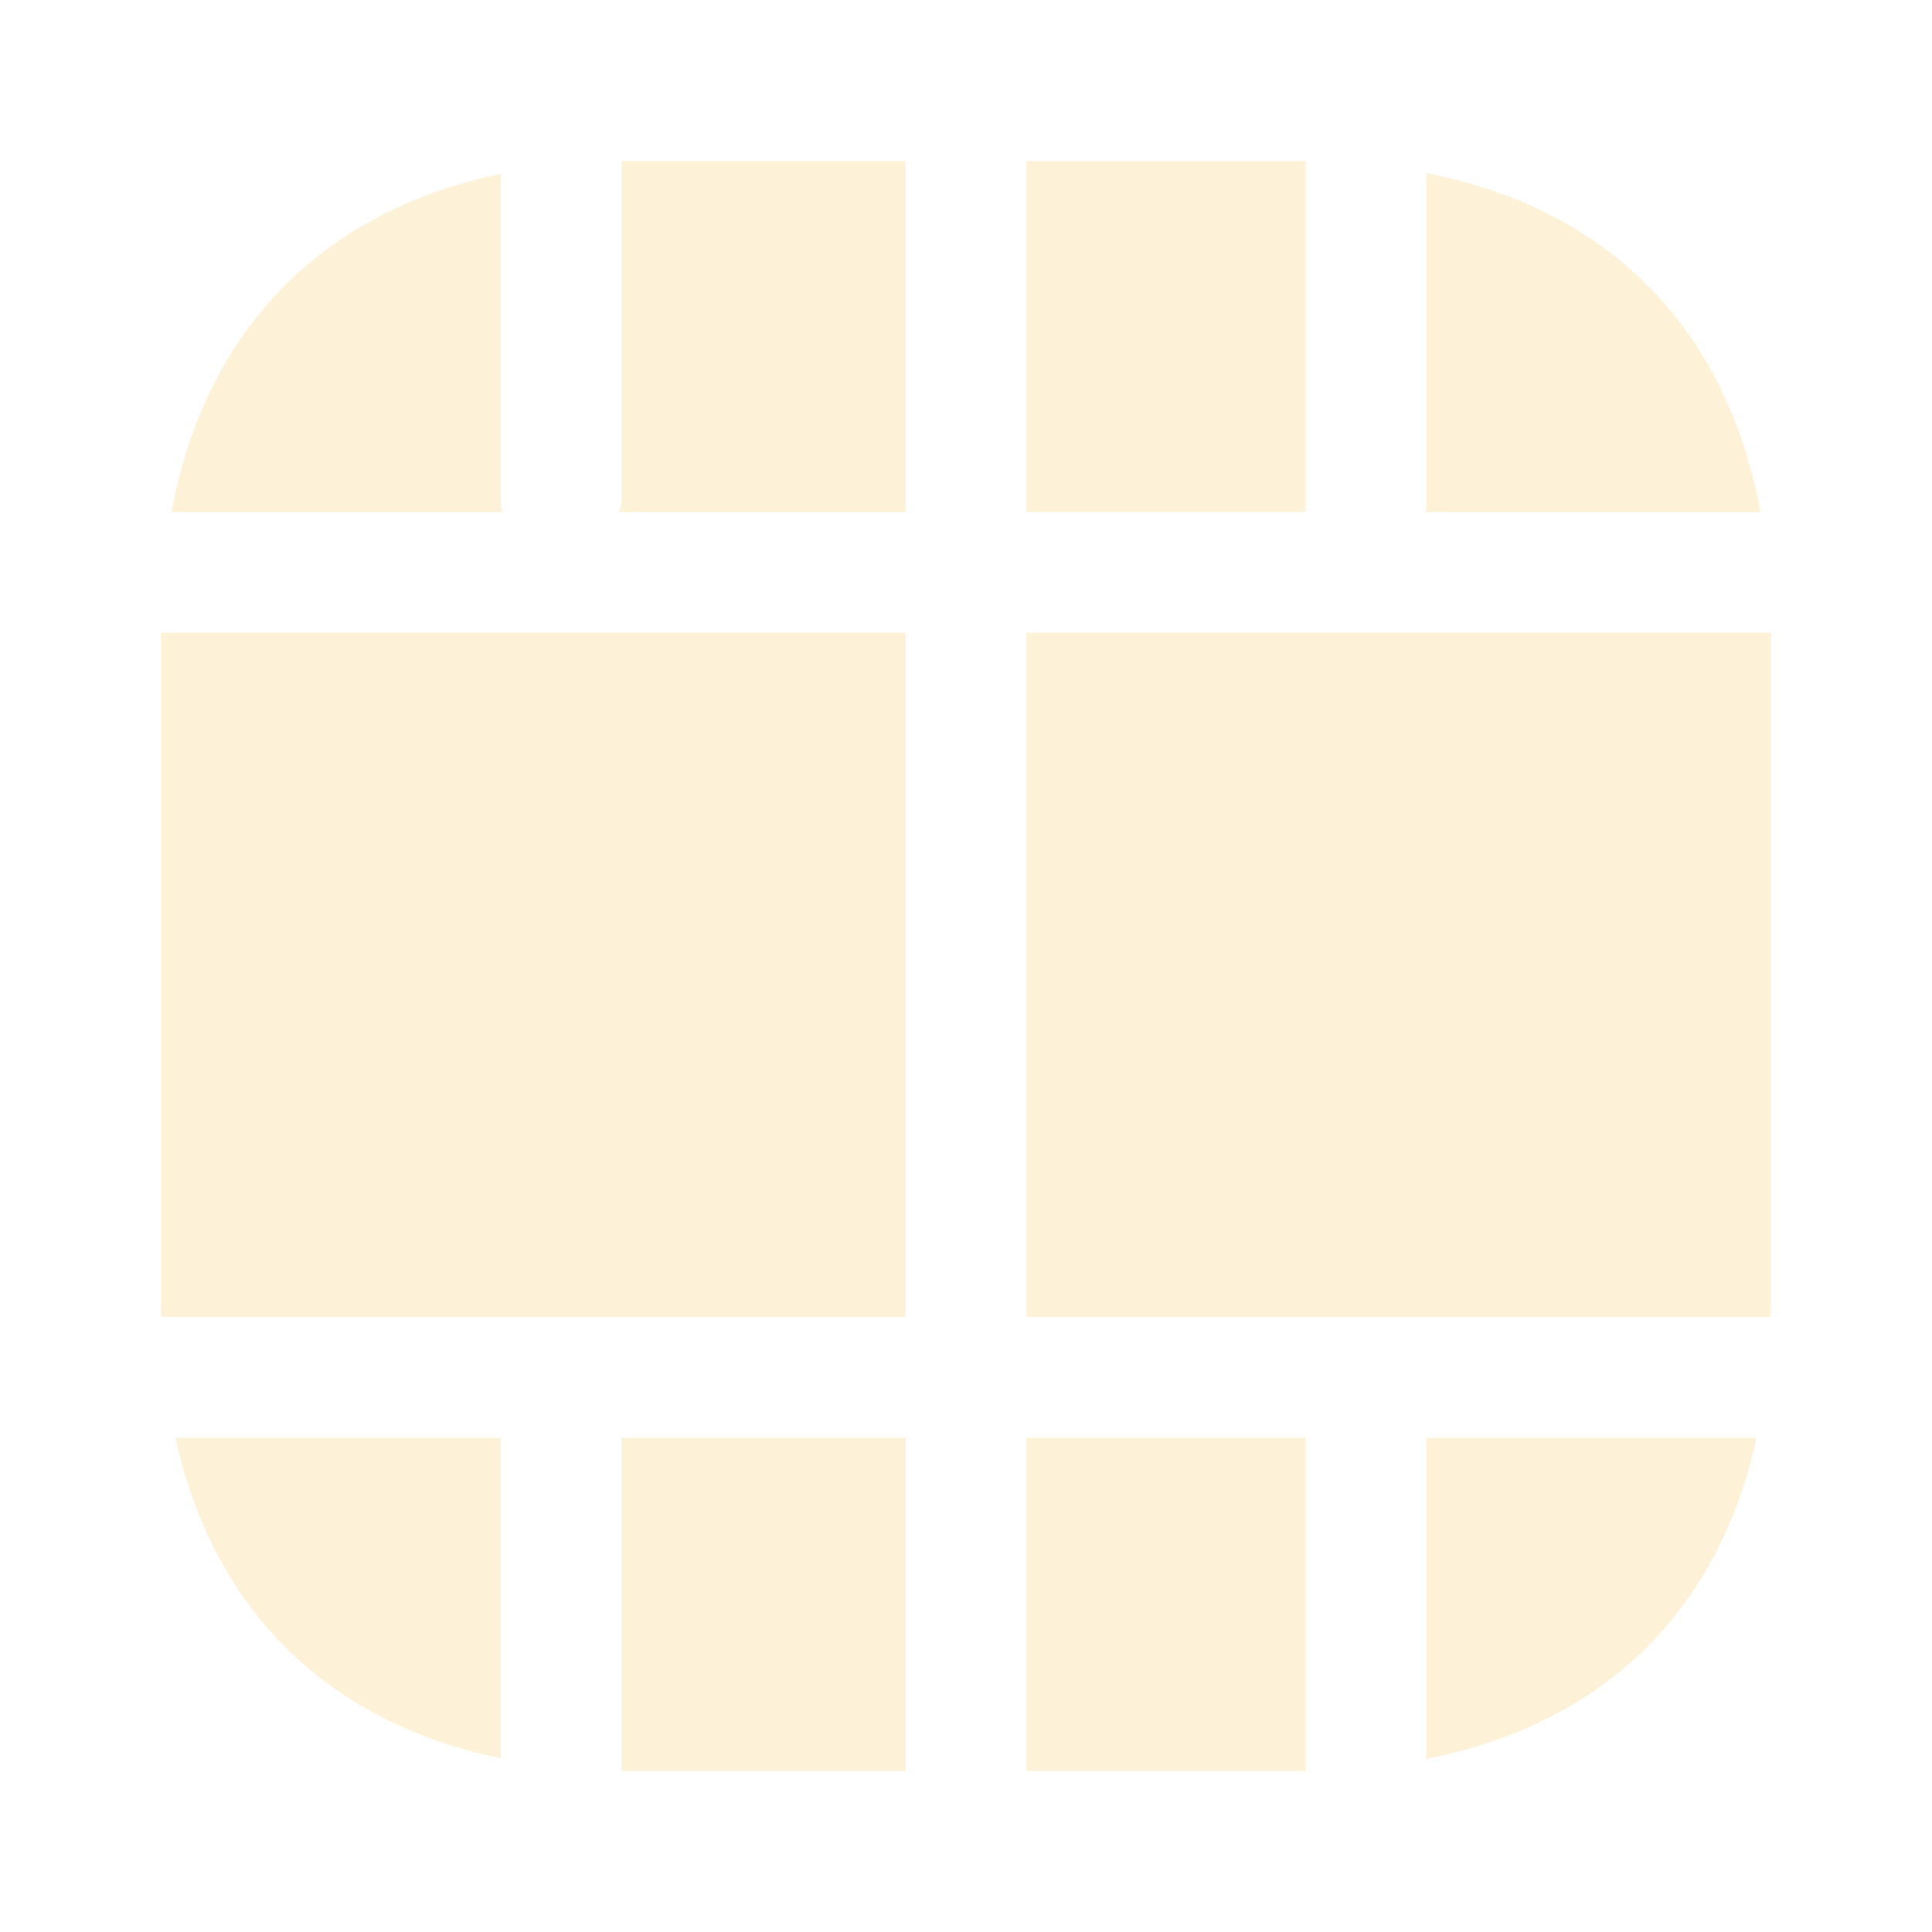
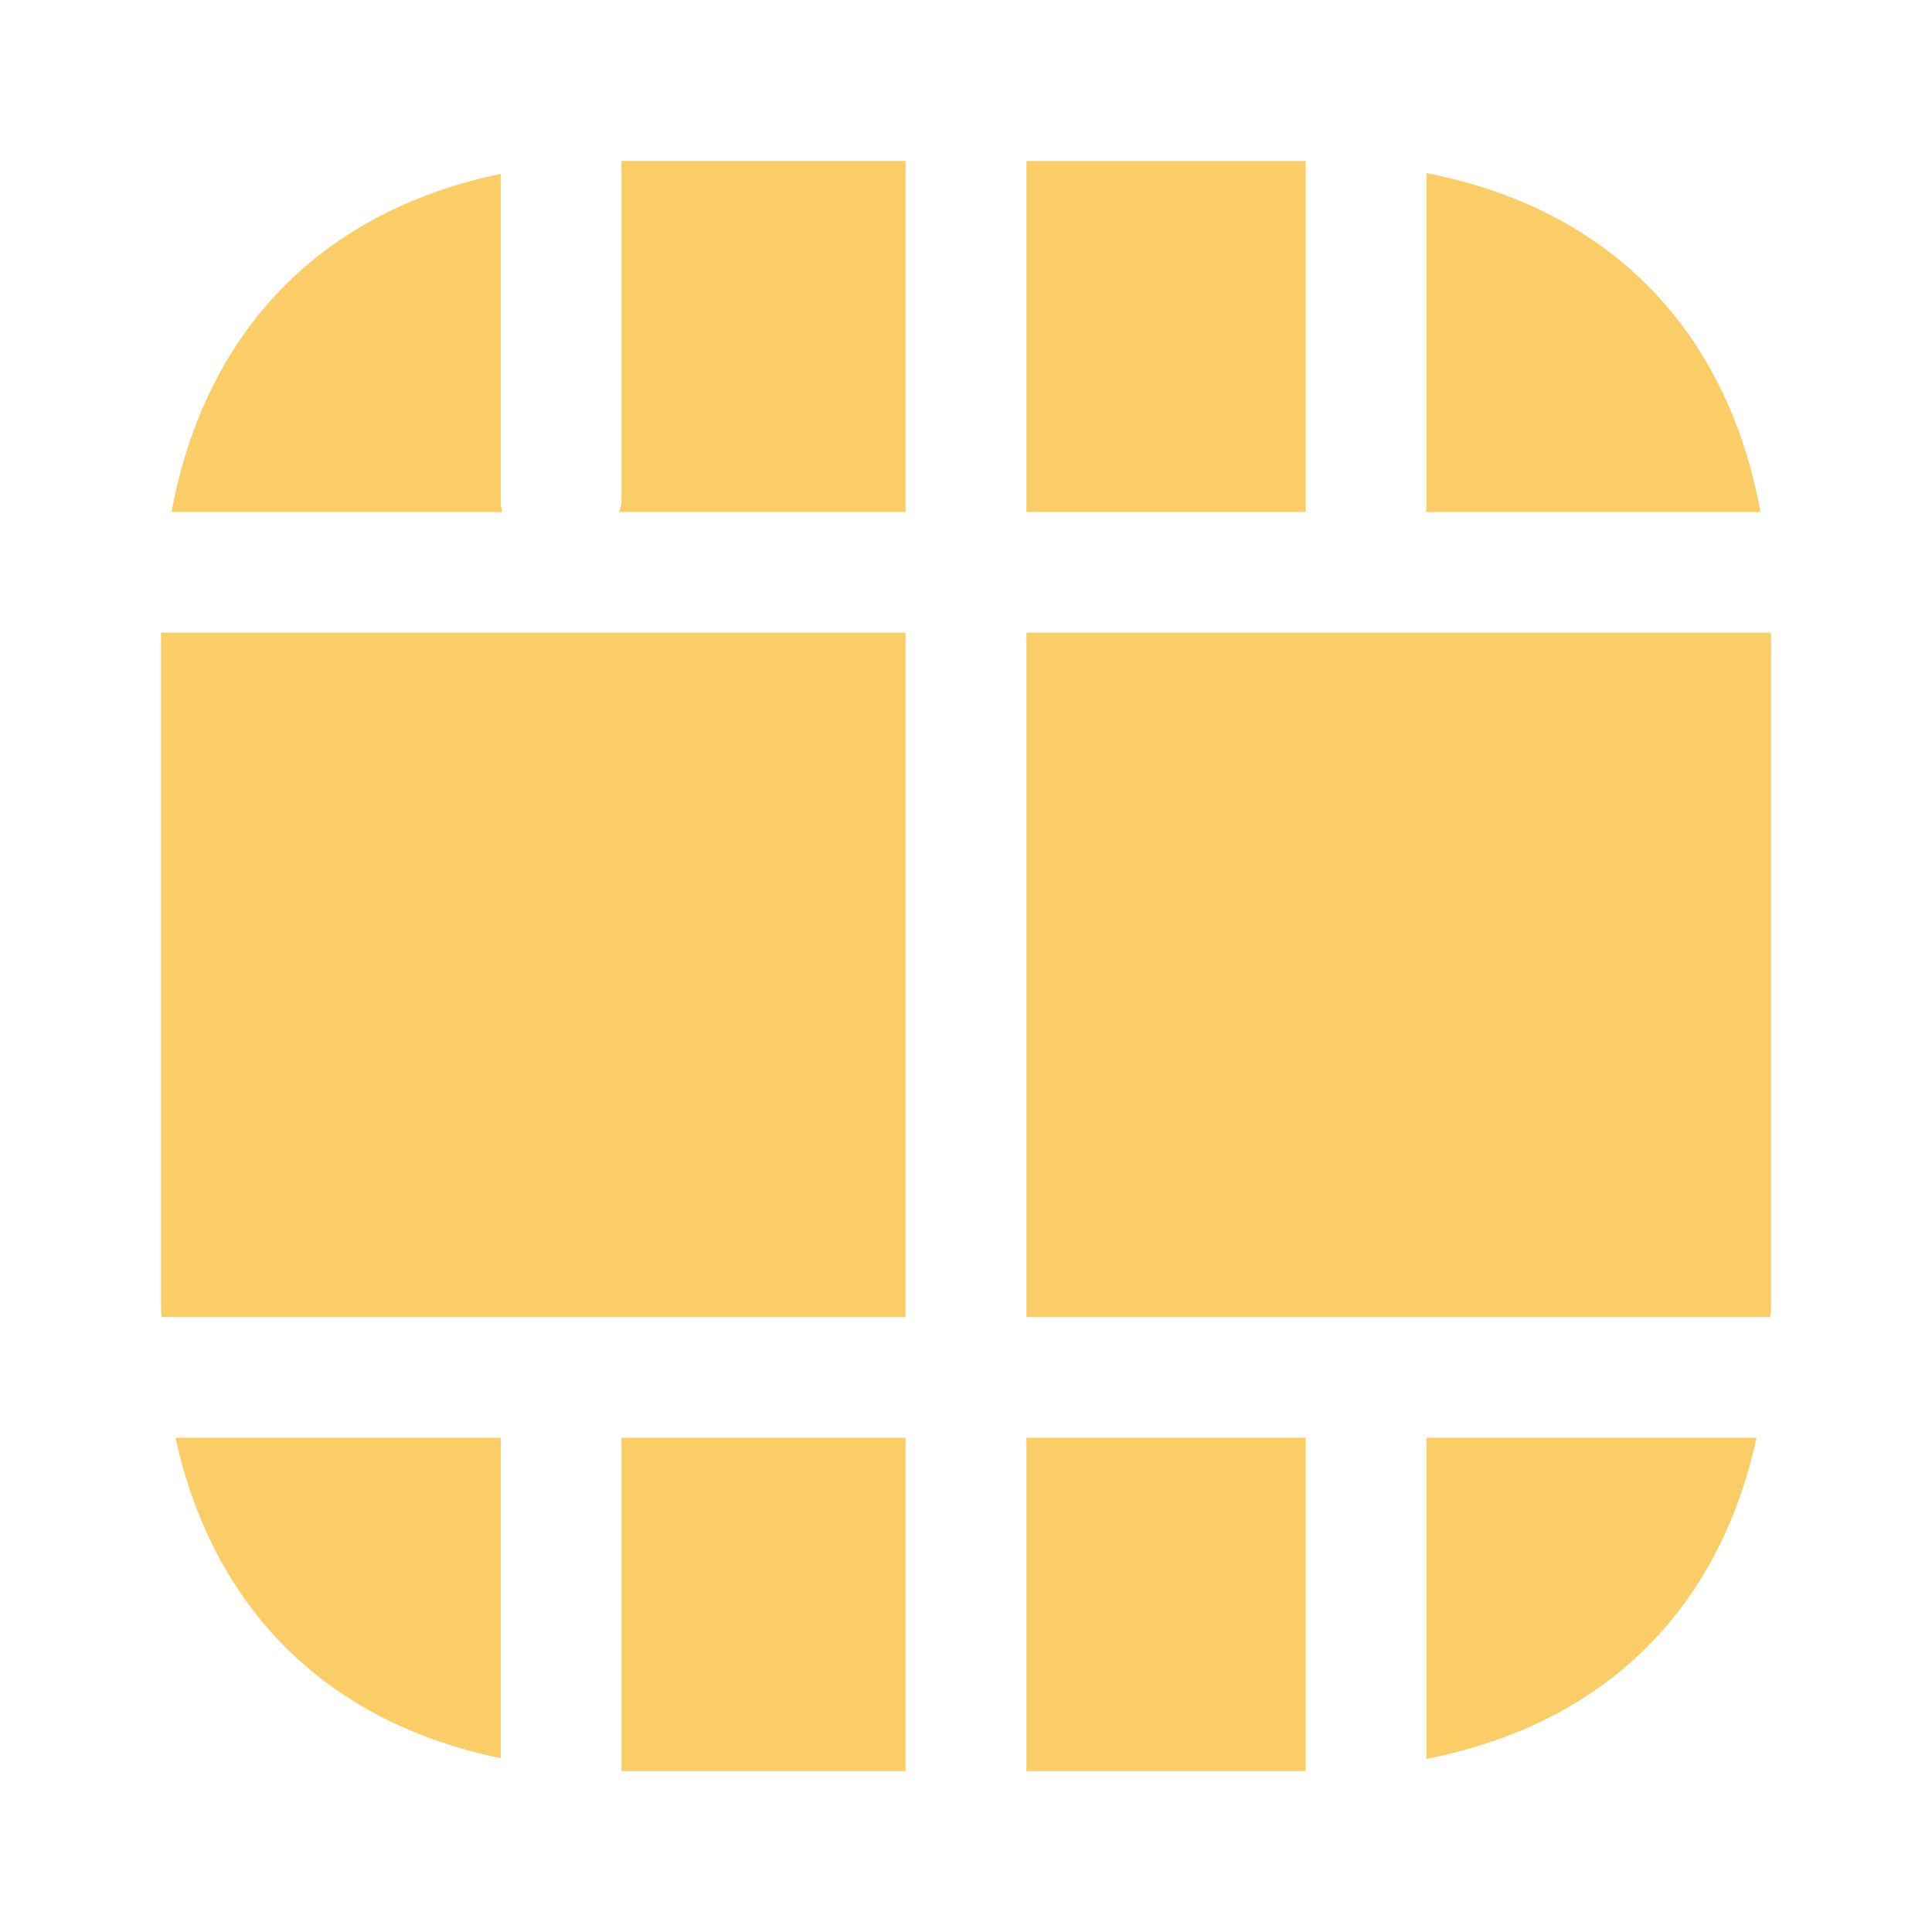
<svg xmlns="http://www.w3.org/2000/svg" width="22" height="22" viewBox="0 0 22 22" fill="none">
-   <path d="M10.312 7.205H1.833V14.841C1.833 14.896 1.833 14.951 1.842 14.997H10.312V7.205Z" fill="#FACD66" fill-opacity="0.25" />
-   <path d="M7.049 5.83H10.312V1.833H7.077V5.72C7.077 5.757 7.058 5.793 7.049 5.83Z" fill="#FACD66" fill-opacity="0.25" />
-   <path d="M5.702 5.72V1.98C3.667 2.402 2.338 3.758 1.953 5.83H5.72C5.711 5.793 5.702 5.757 5.702 5.72Z" fill="#FACD66" fill-opacity="0.25" />
-   <path d="M14.868 1.833H11.688V5.83H14.868V1.833Z" fill="#FACD66" fill-opacity="0.25" />
-   <path d="M16.234 5.83H20.047C19.663 3.74 18.315 2.374 16.243 1.971V5.803C16.243 5.812 16.234 5.821 16.234 5.83Z" fill="#FACD66" fill-opacity="0.25" />
-   <path d="M16.243 20.029C18.251 19.635 19.571 18.352 20.002 16.372H16.243V20.029Z" fill="#FACD66" fill-opacity="0.25" />
-   <path d="M14.868 16.372H11.688V20.167H14.868V16.372Z" fill="#FACD66" fill-opacity="0.25" />
-   <path d="M11.688 14.997H20.157C20.167 14.951 20.167 14.896 20.167 14.841V7.205H11.688V14.997Z" fill="#FACD66" fill-opacity="0.25" />
-   <path d="M10.312 16.372H7.077V20.167H10.312V16.372Z" fill="#FACD66" fill-opacity="0.25" />
-   <path d="M1.998 16.372C2.429 18.333 3.731 19.617 5.702 20.02V16.372H1.998Z" fill="#FACD66" fill-opacity="0.25" />
+   <path d="M10.312 7.205H1.833V14.841C1.833 14.896 1.833 14.951 1.842 14.997H10.312V7.205Z" fill="#FACD66" />
+   <path d="M7.049 5.83H10.312V1.833H7.077V5.72C7.077 5.757 7.058 5.793 7.049 5.83Z" fill="#FACD66" />
+   <path d="M5.702 5.72V1.98C3.667 2.402 2.338 3.758 1.953 5.83H5.72C5.711 5.793 5.702 5.757 5.702 5.72Z" fill="#FACD66" />
+   <path d="M14.868 1.833H11.688V5.83H14.868V1.833Z" fill="#FACD66" />
+   <path d="M16.234 5.83H20.047C19.663 3.74 18.315 2.374 16.243 1.971V5.803C16.243 5.812 16.234 5.821 16.234 5.83Z" fill="#FACD66" />
+   <path d="M16.243 20.029C18.251 19.635 19.571 18.352 20.002 16.372H16.243V20.029Z" fill="#FACD66" />
+   <path d="M14.868 16.372H11.688V20.167H14.868V16.372Z" fill="#FACD66" />
+   <path d="M11.688 14.997H20.157C20.167 14.951 20.167 14.896 20.167 14.841V7.205H11.688V14.997Z" fill="#FACD66" />
+   <path d="M10.312 16.372H7.077V20.167H10.312V16.372Z" fill="#FACD66" />
+   <path d="M1.998 16.372C2.429 18.333 3.731 19.617 5.702 20.02V16.372H1.998Z" fill="#FACD66" />
</svg>
